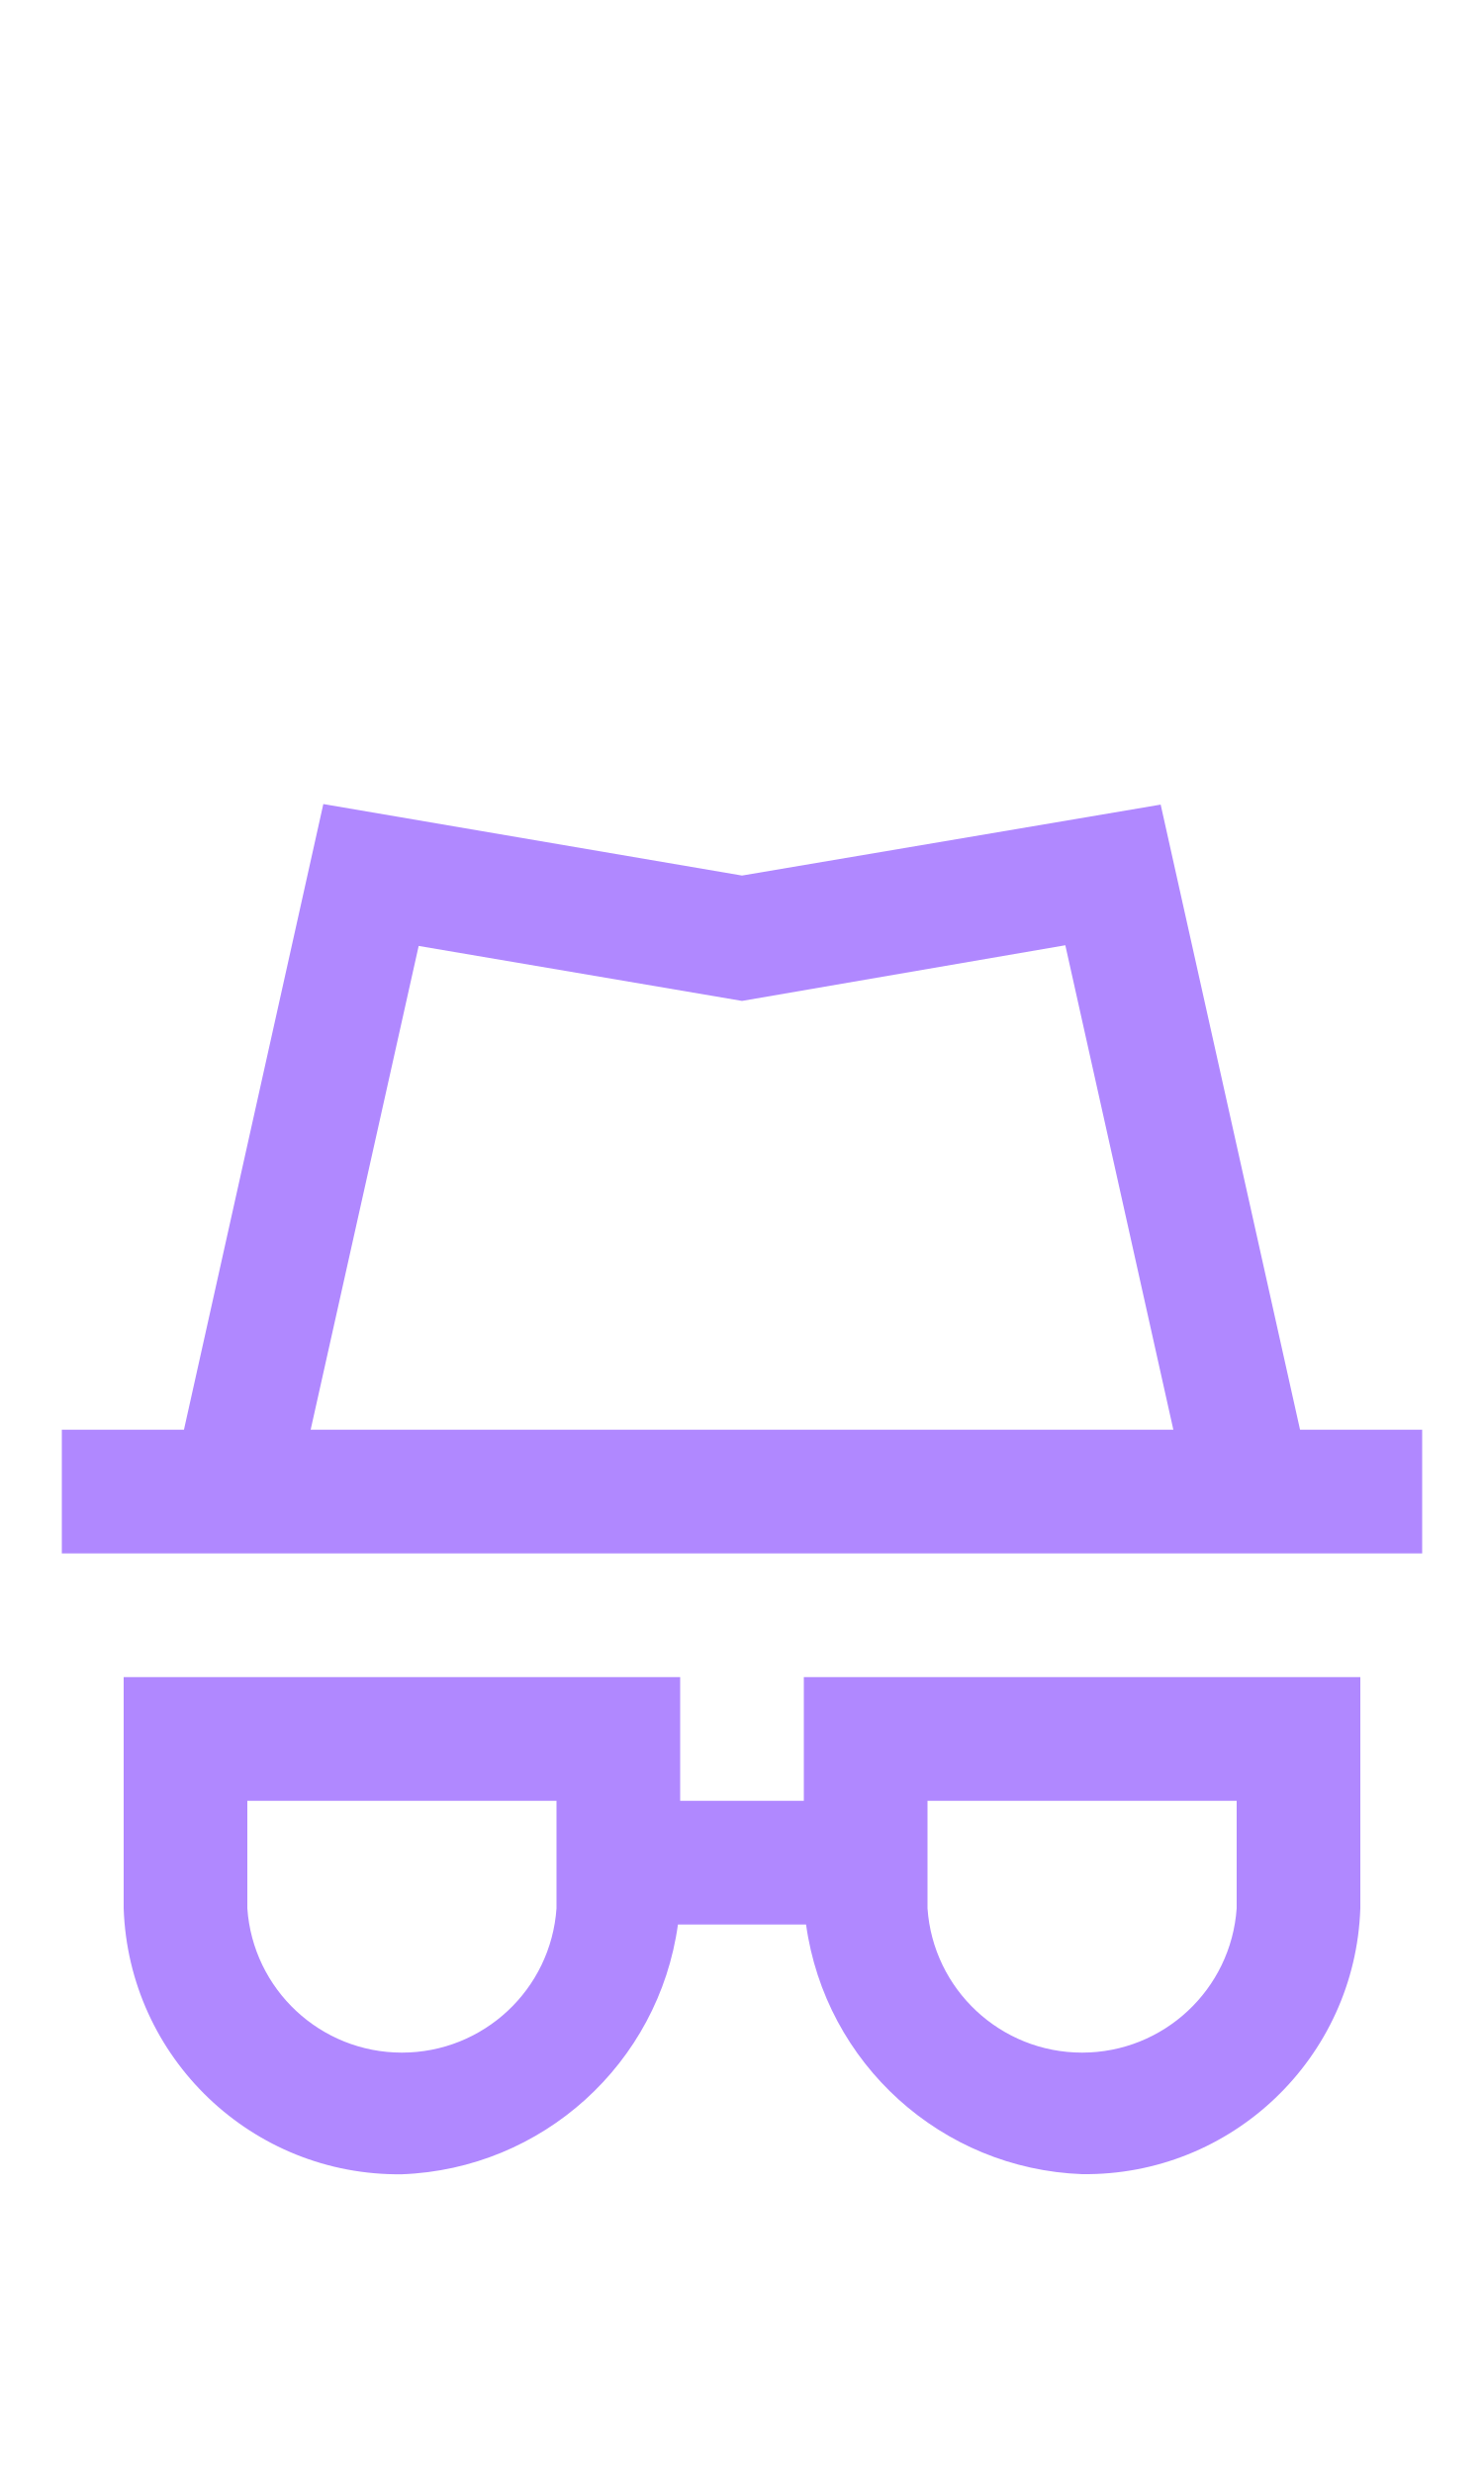
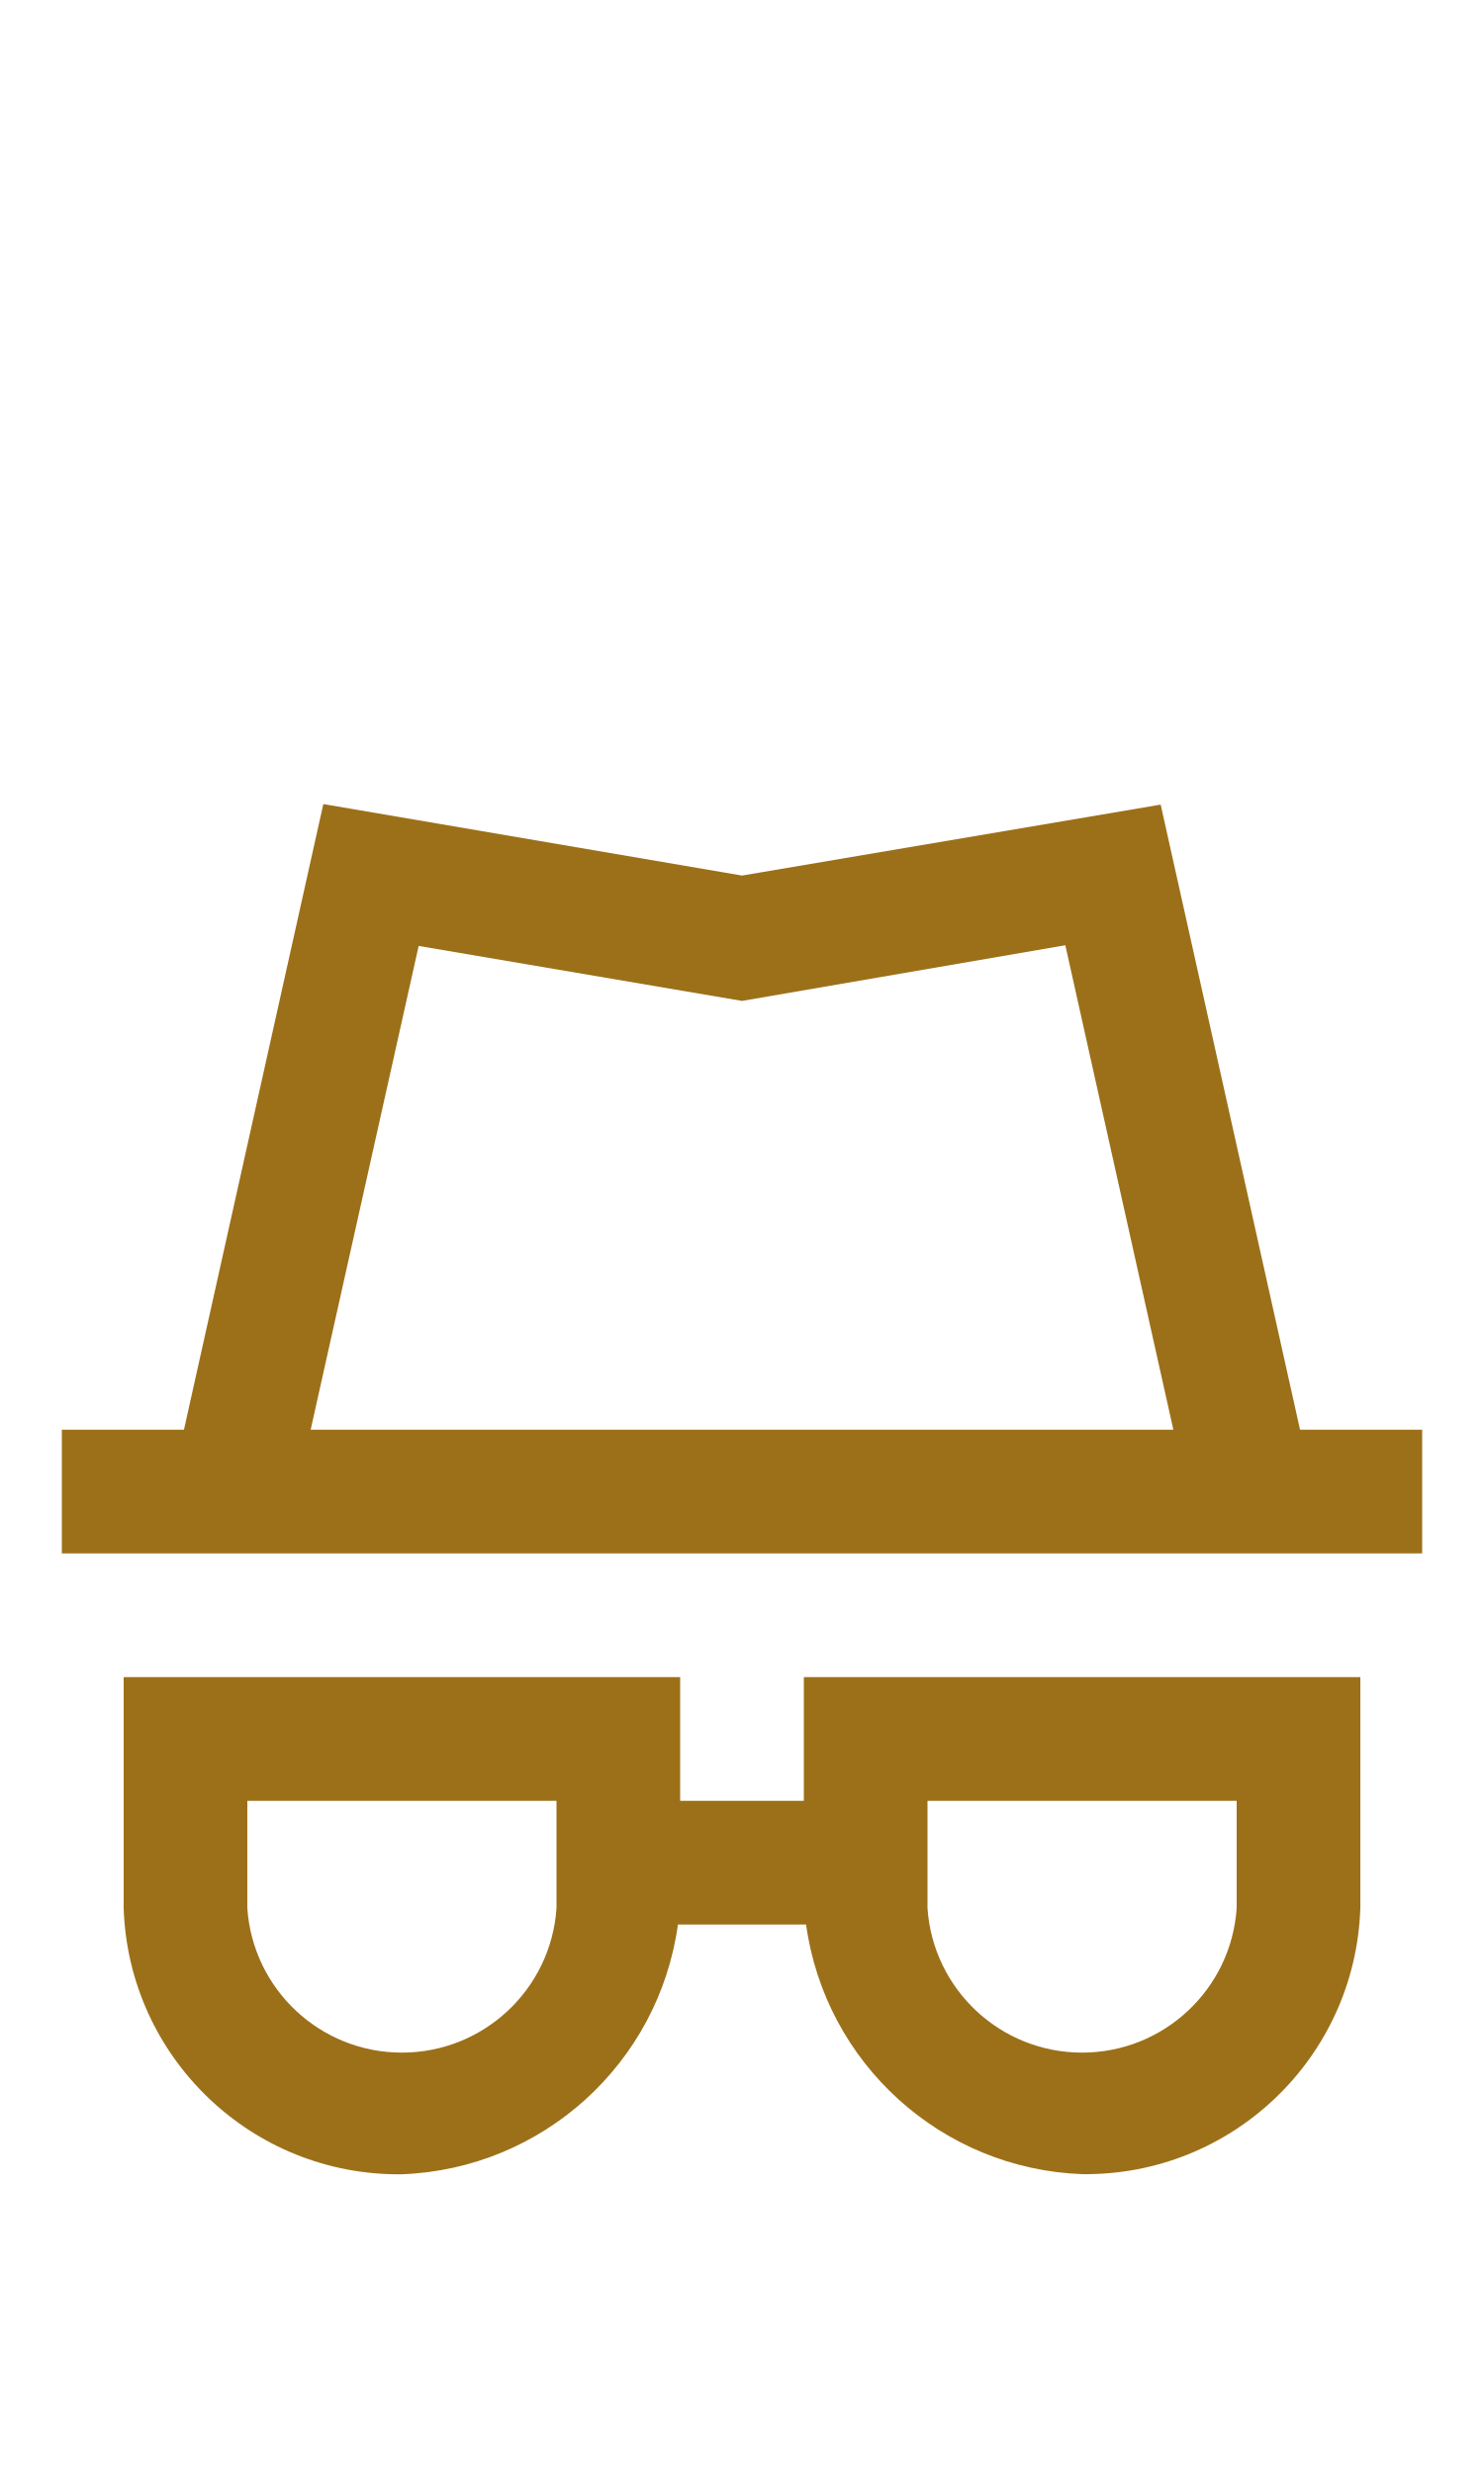
<svg xmlns="http://www.w3.org/2000/svg" width="24px" height="40px" viewBox="0 0 24 40" version="1.1">
  <g id="Privacy-Active" stroke="none" stroke-width="1" fill="none" fill-rule="evenodd">
-     <g id="Group" transform="translate(1, 13)" fill="#B088FF" fill-rule="nonzero">
+     <g id="Group" transform="translate(1, 13)" fill="#9c7019" fill-rule="nonzero">
      <path d="M20.025,10.116 L17.771,0.009 L11,1.156 L4.229,0 L1.975,10.116 L0,10.116 L0,12.116 L22,12.116 L22,10.116 L20.025,10.116 Z M5.771,2.294 L11,3.183 L16.229,2.283 L17.976,10.116 L4.024,10.116 L5.771,2.294 Z" id="Path_18869" />
      <path d="M12,16.116 L10,16.116 L10,14.116 L1,14.116 L1,17.854 C1.081,20.273 3.08,22.183 5.5,22.154 C7.77,22.068 9.652,20.366 9.964,18.116 L12.036,18.116 C12.349,20.366 14.23,22.067 16.5,22.152 C18.92,22.181 20.919,20.271 21,17.852 L21,14.116 L12,14.116 L12,16.116 Z M8,17.854 C7.909,19.168 6.817,20.187 5.5,20.187 C4.183,20.187 3.091,19.168 3,17.854 L3,16.116 L8,16.116 L8,17.854 Z M14,16.116 L19,16.116 L19,17.854 C18.909,19.168 17.817,20.187 16.5,20.187 C15.183,20.187 14.091,19.168 14,17.854 L14,16.116 Z" id="Path_18870" />
    </g>
  </g>
</svg>
